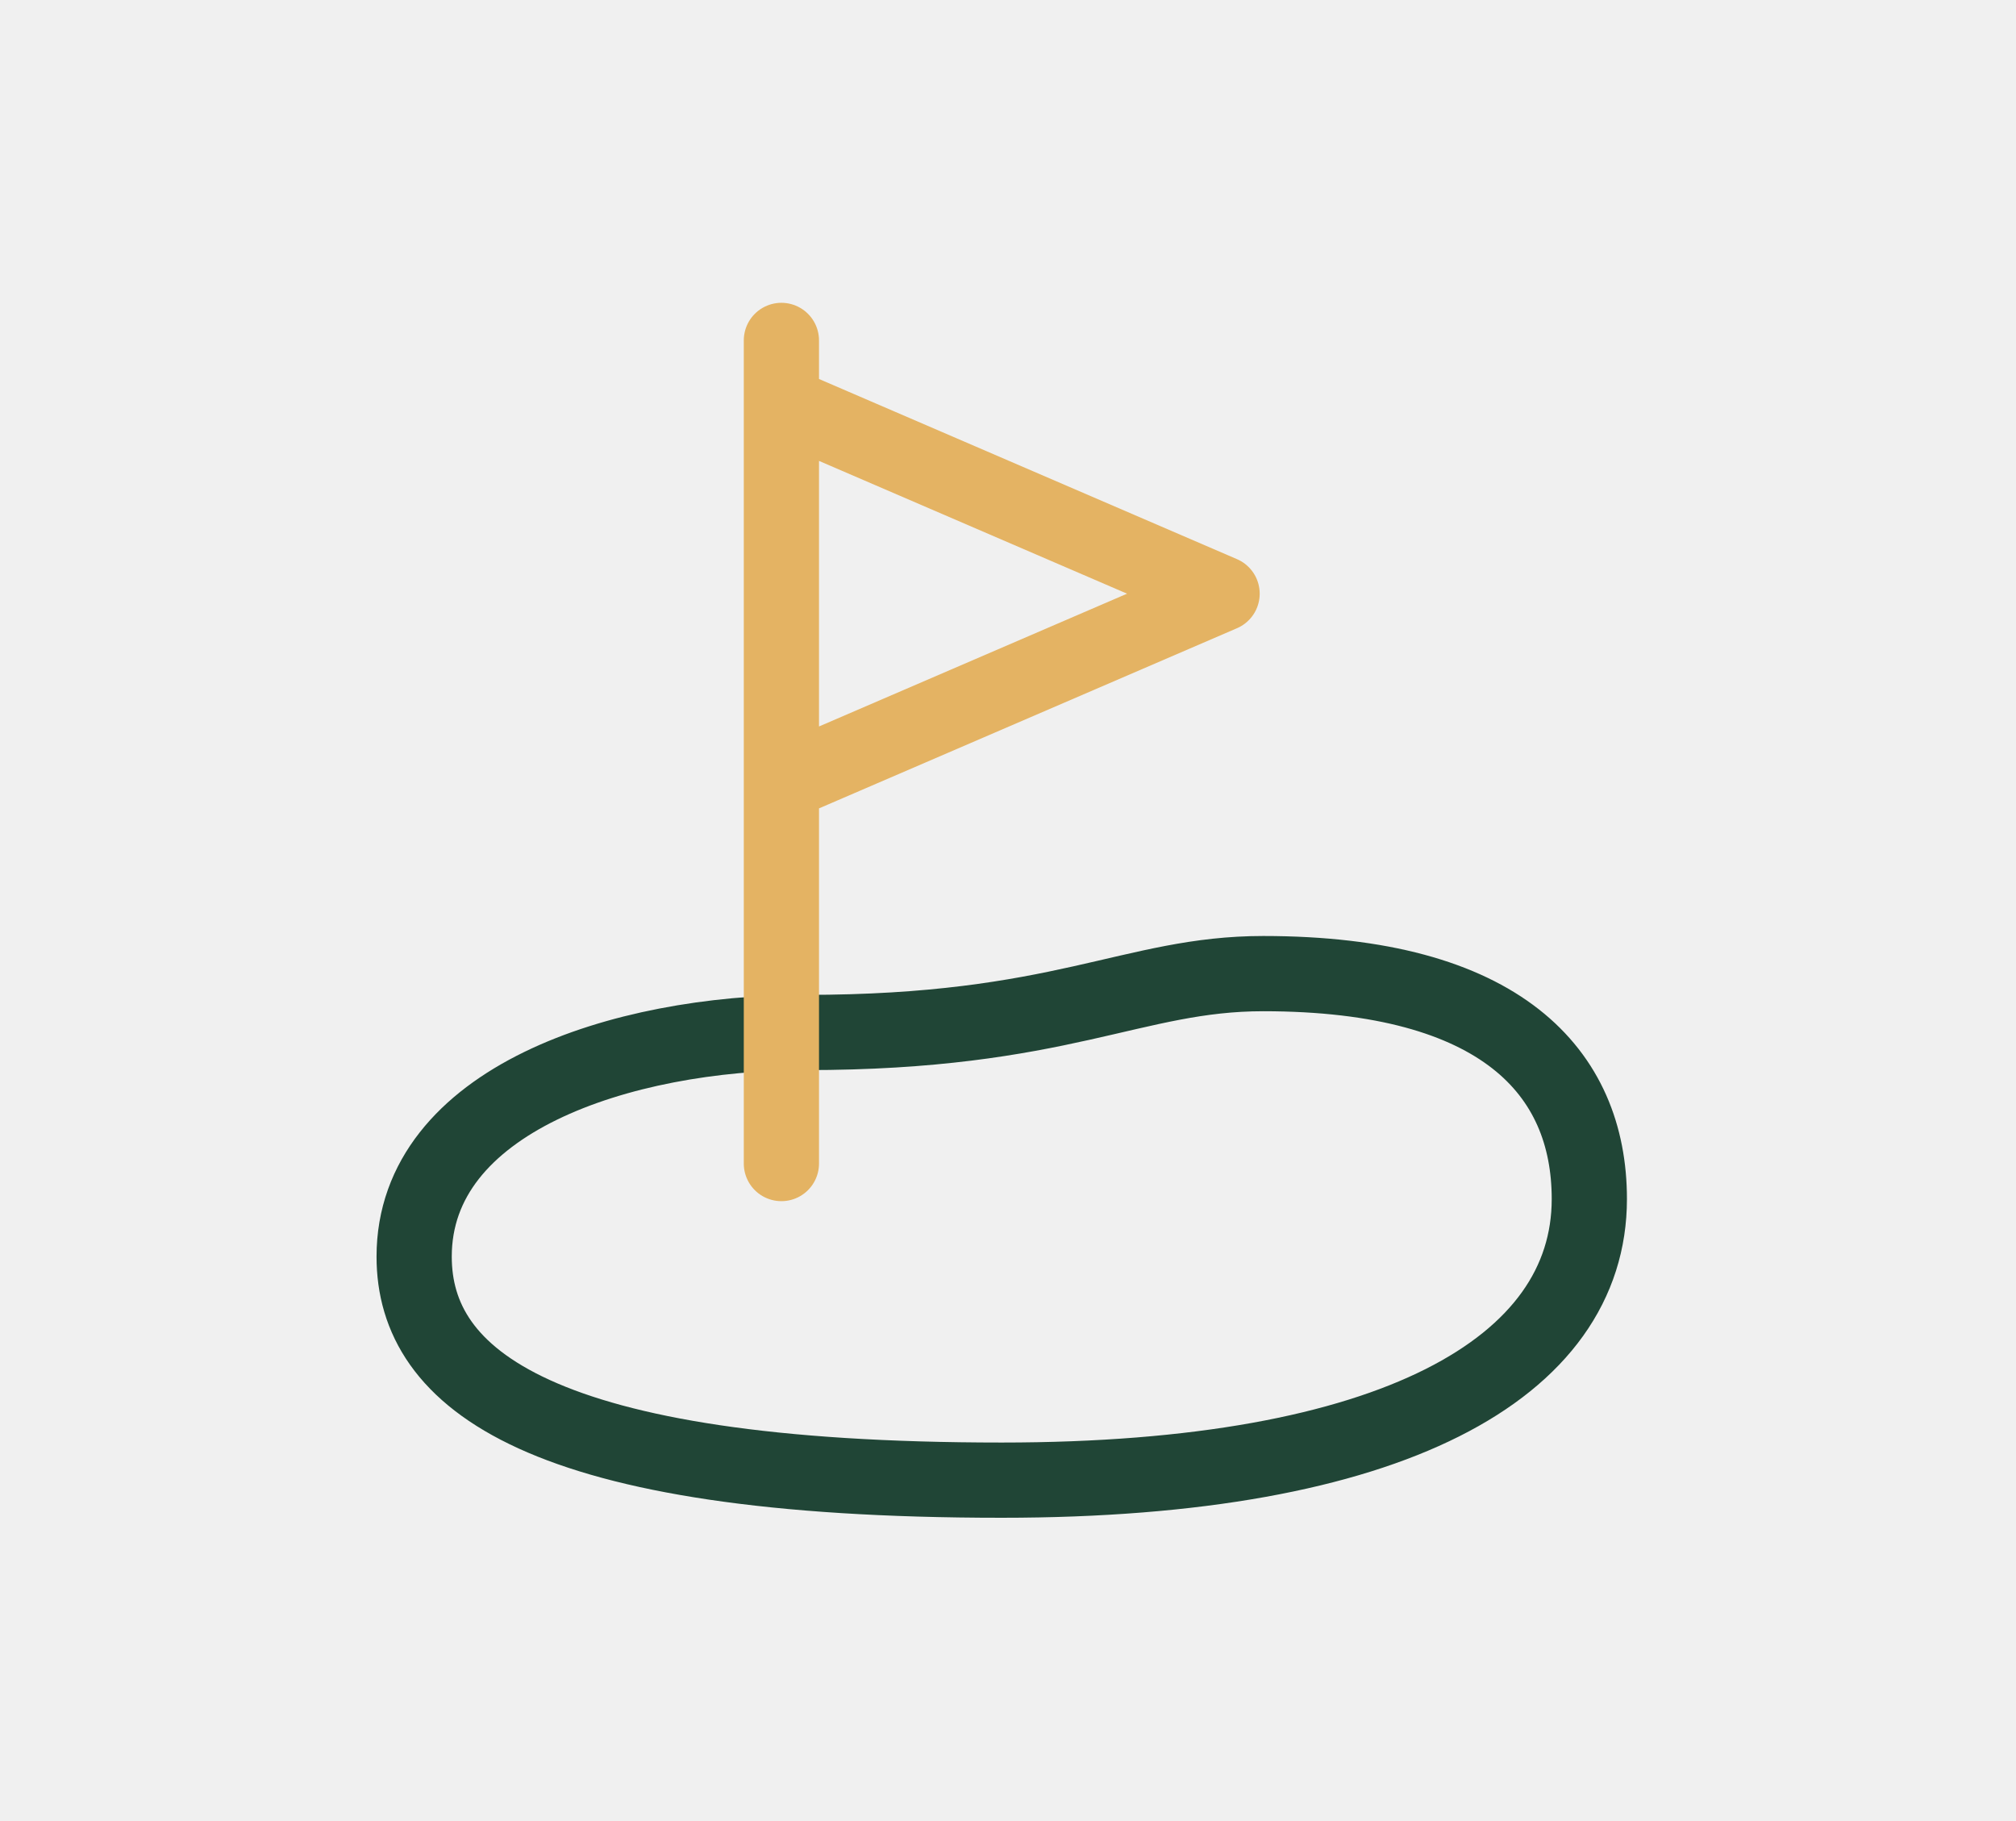
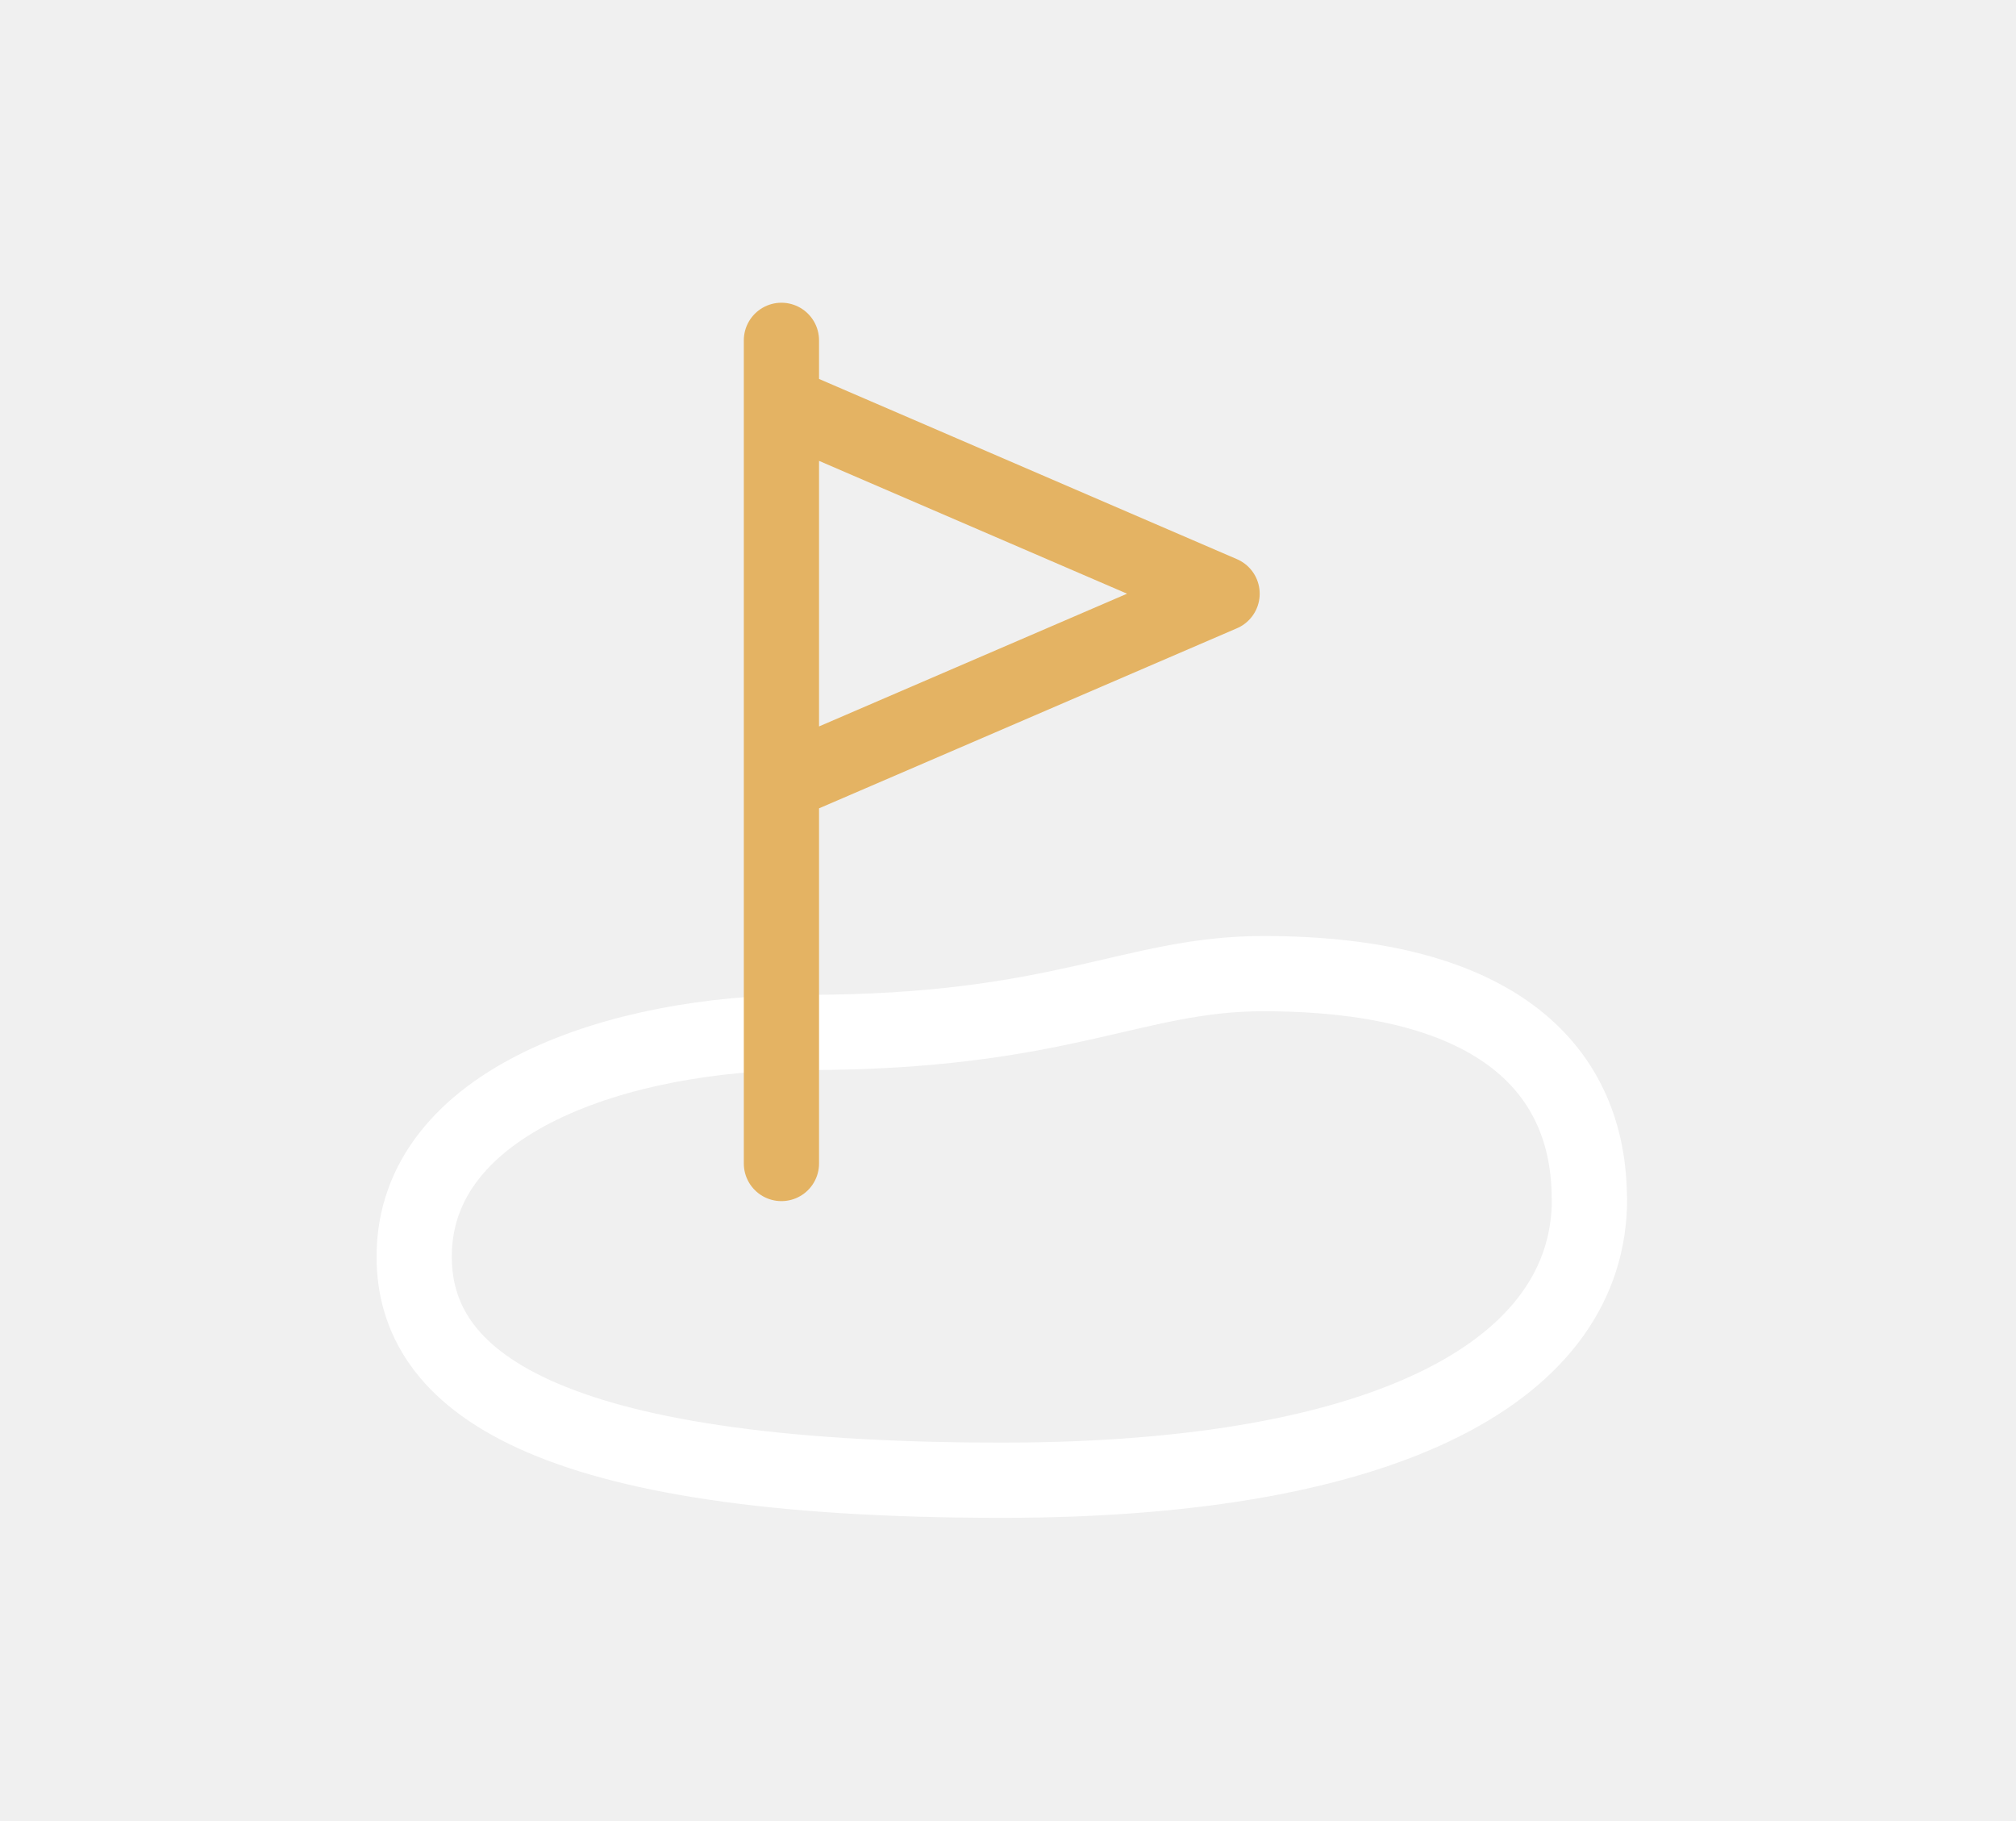
- <svg xmlns="http://www.w3.org/2000/svg" width="134" height="121" viewBox="0 0 134 121" fill="none">
-   <path d="M105.64 79.69C105.64 71.273 99.781 64.709 83.964 64.709C75.274 64.709 70.587 68.622 53.549 68.622C41.246 68.622 27.528 73.125 27.528 83.52C27.528 91.642 35.779 98.375 66.584 98.375C92.605 98.375 105.64 90.884 105.64 79.69Z" stroke="#204536" stroke-width="5" stroke-linecap="round" stroke-linejoin="round" />
-   <path d="M51.938 22.625V77.333M51.938 26.833V52.083L81.23 39.458L51.938 26.833Z" stroke="#E4B363" stroke-width="5" stroke-linecap="round" stroke-linejoin="round" />
+ <svg xmlns="http://www.w3.org/2000/svg" id="Layer_1" version="1.1" viewBox="0 0 134 121">
+   <defs>
+     <style>
+ 			.st0 {
+ 			stroke: #e4b363;
+ 			}
+ 
+ 			.st0, .st1 {
+ 			fill: none;
+ 			stroke-linecap: round;
+ 			stroke-linejoin: round;
+ 			stroke-width: 5px;
+ 			}
+ 
+ 			.st1 {
+ 			stroke: #fff;
+ 			}
+ 		</style>
+   </defs>
+   <path class="st1" d="M105.64,79.69c0-8.42-5.86-14.98-21.68-14.98-8.69,0-13.38,3.91-30.41,3.91-12.3,0-26.02,4.5-26.02,14.9,0,8.12,8.25,14.86,39.06,14.86,26.02,0,39.06-7.49,39.06-18.68Z" />
+   <path class="st0" d="M51.94,22.62v54.71M51.94,26.83v25.25l29.29-12.62-29.29-12.63Z" />
</svg>
